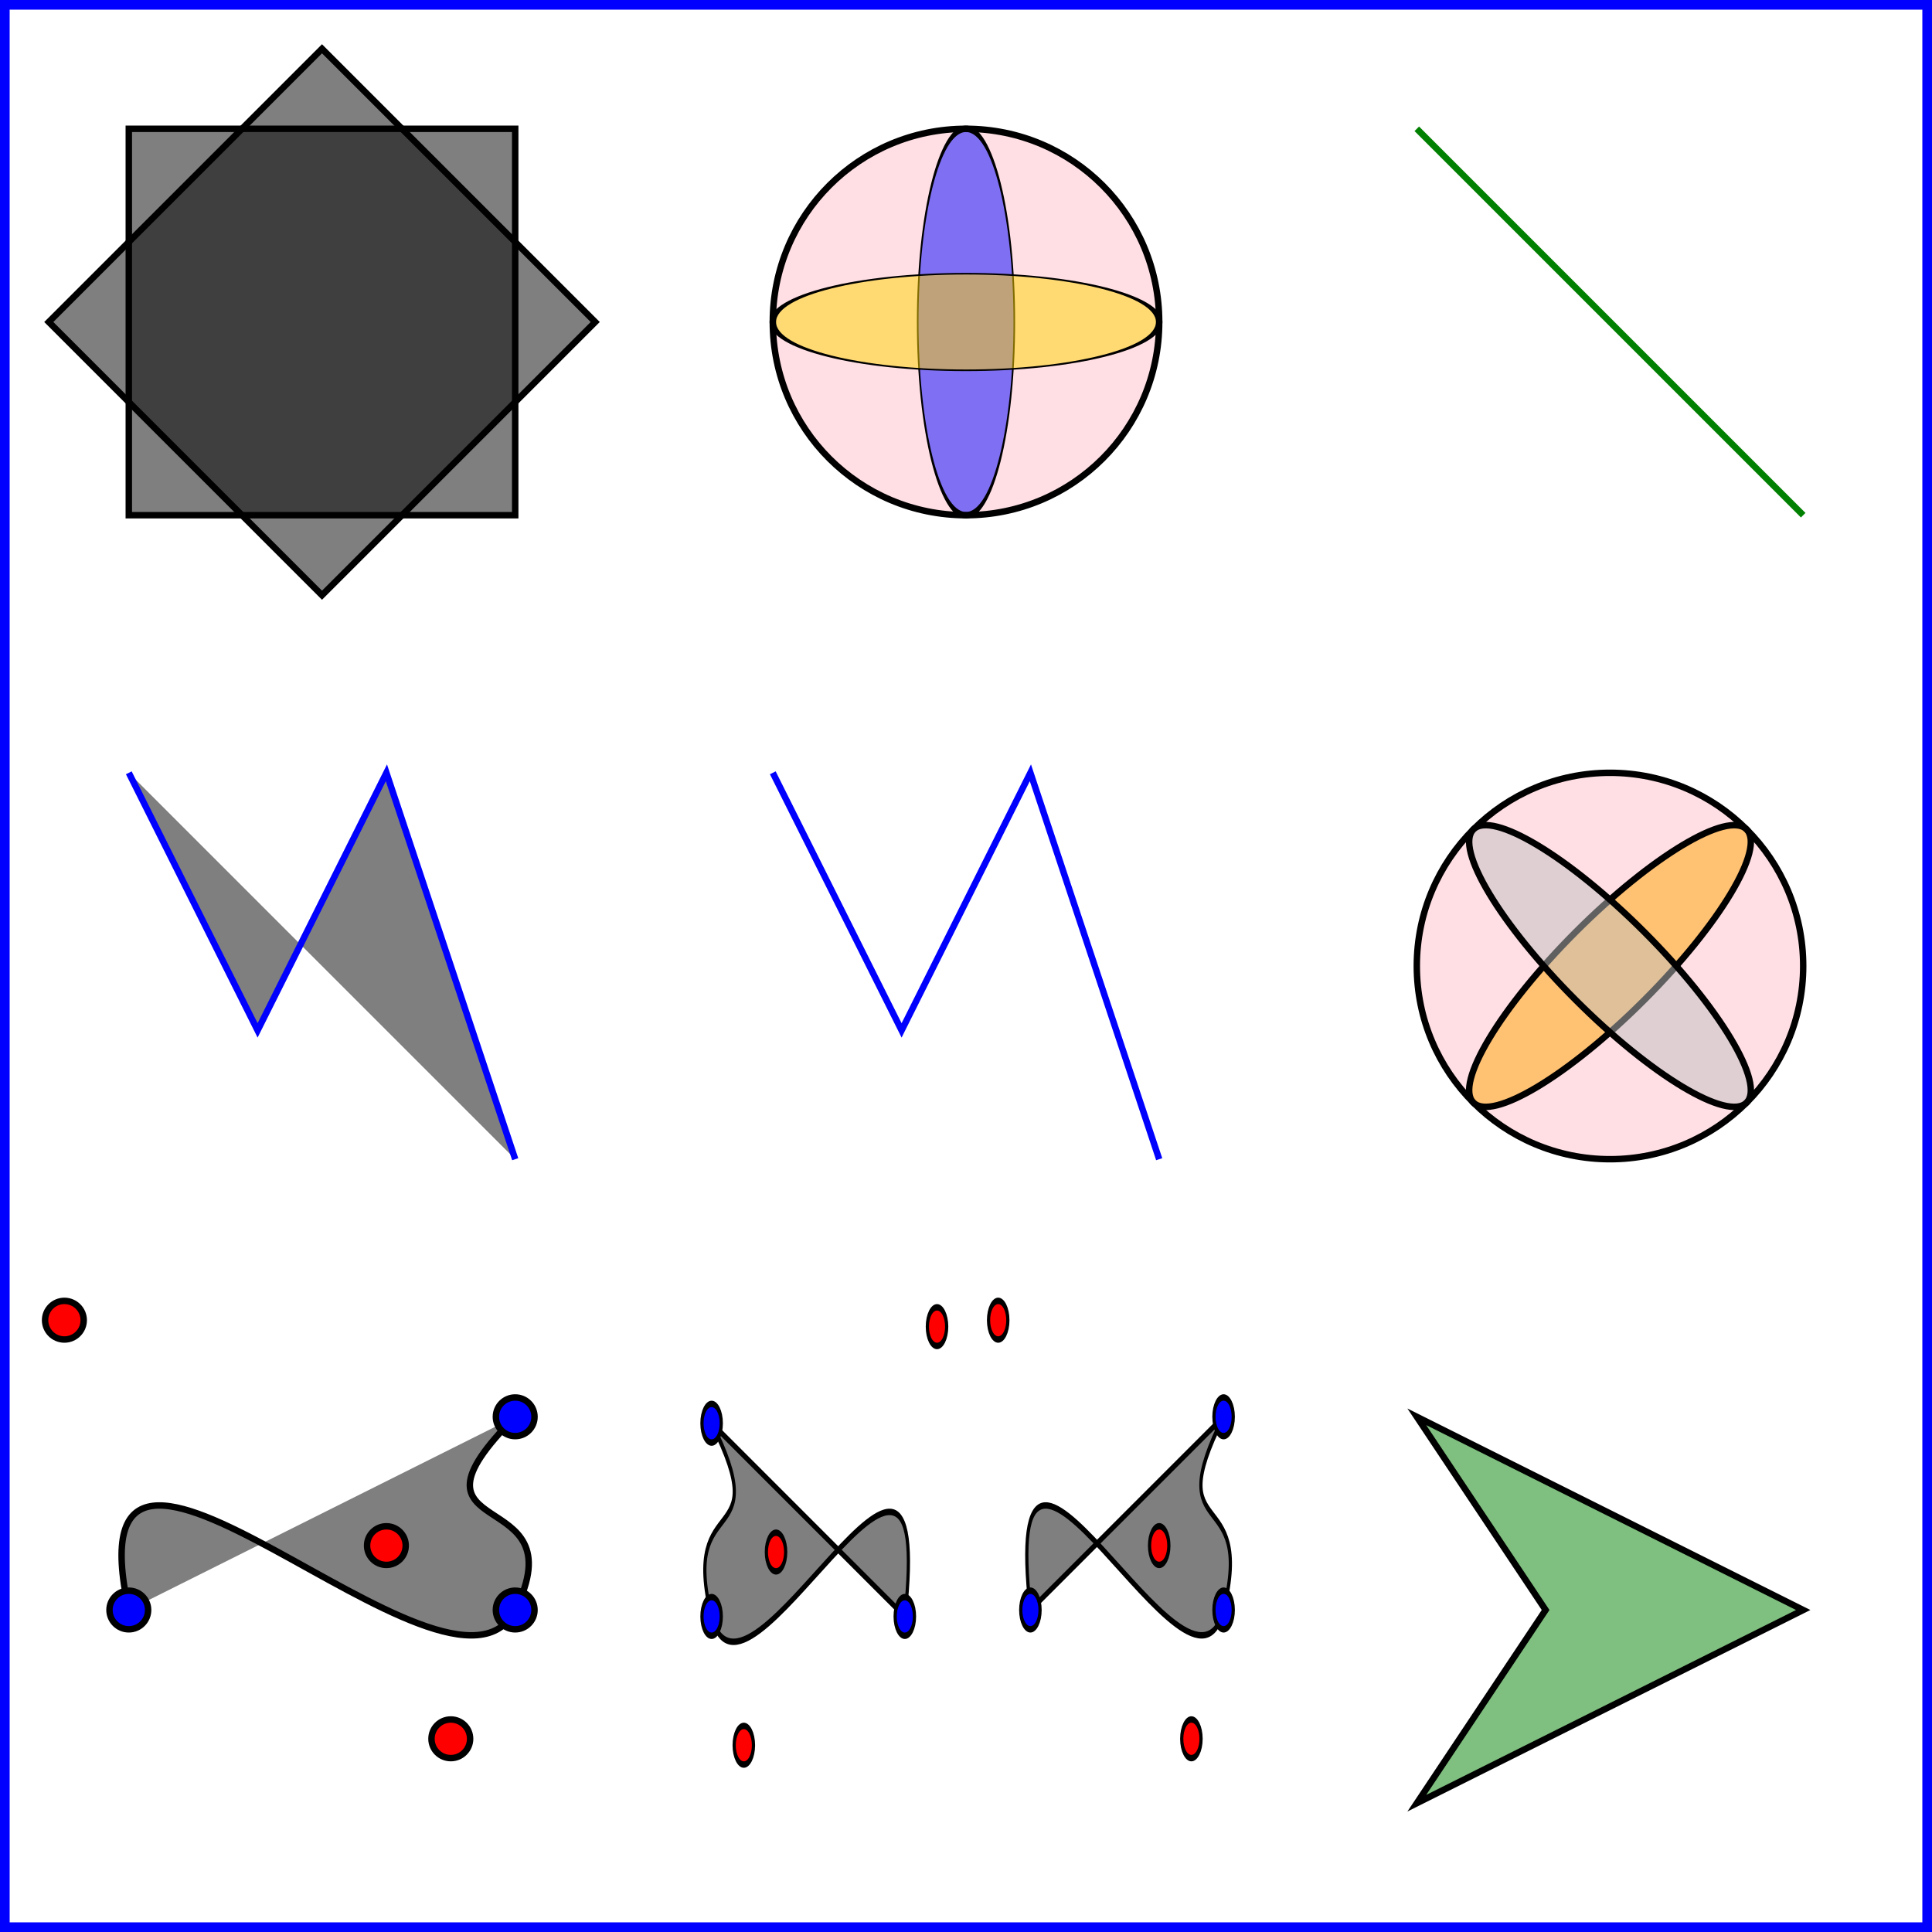
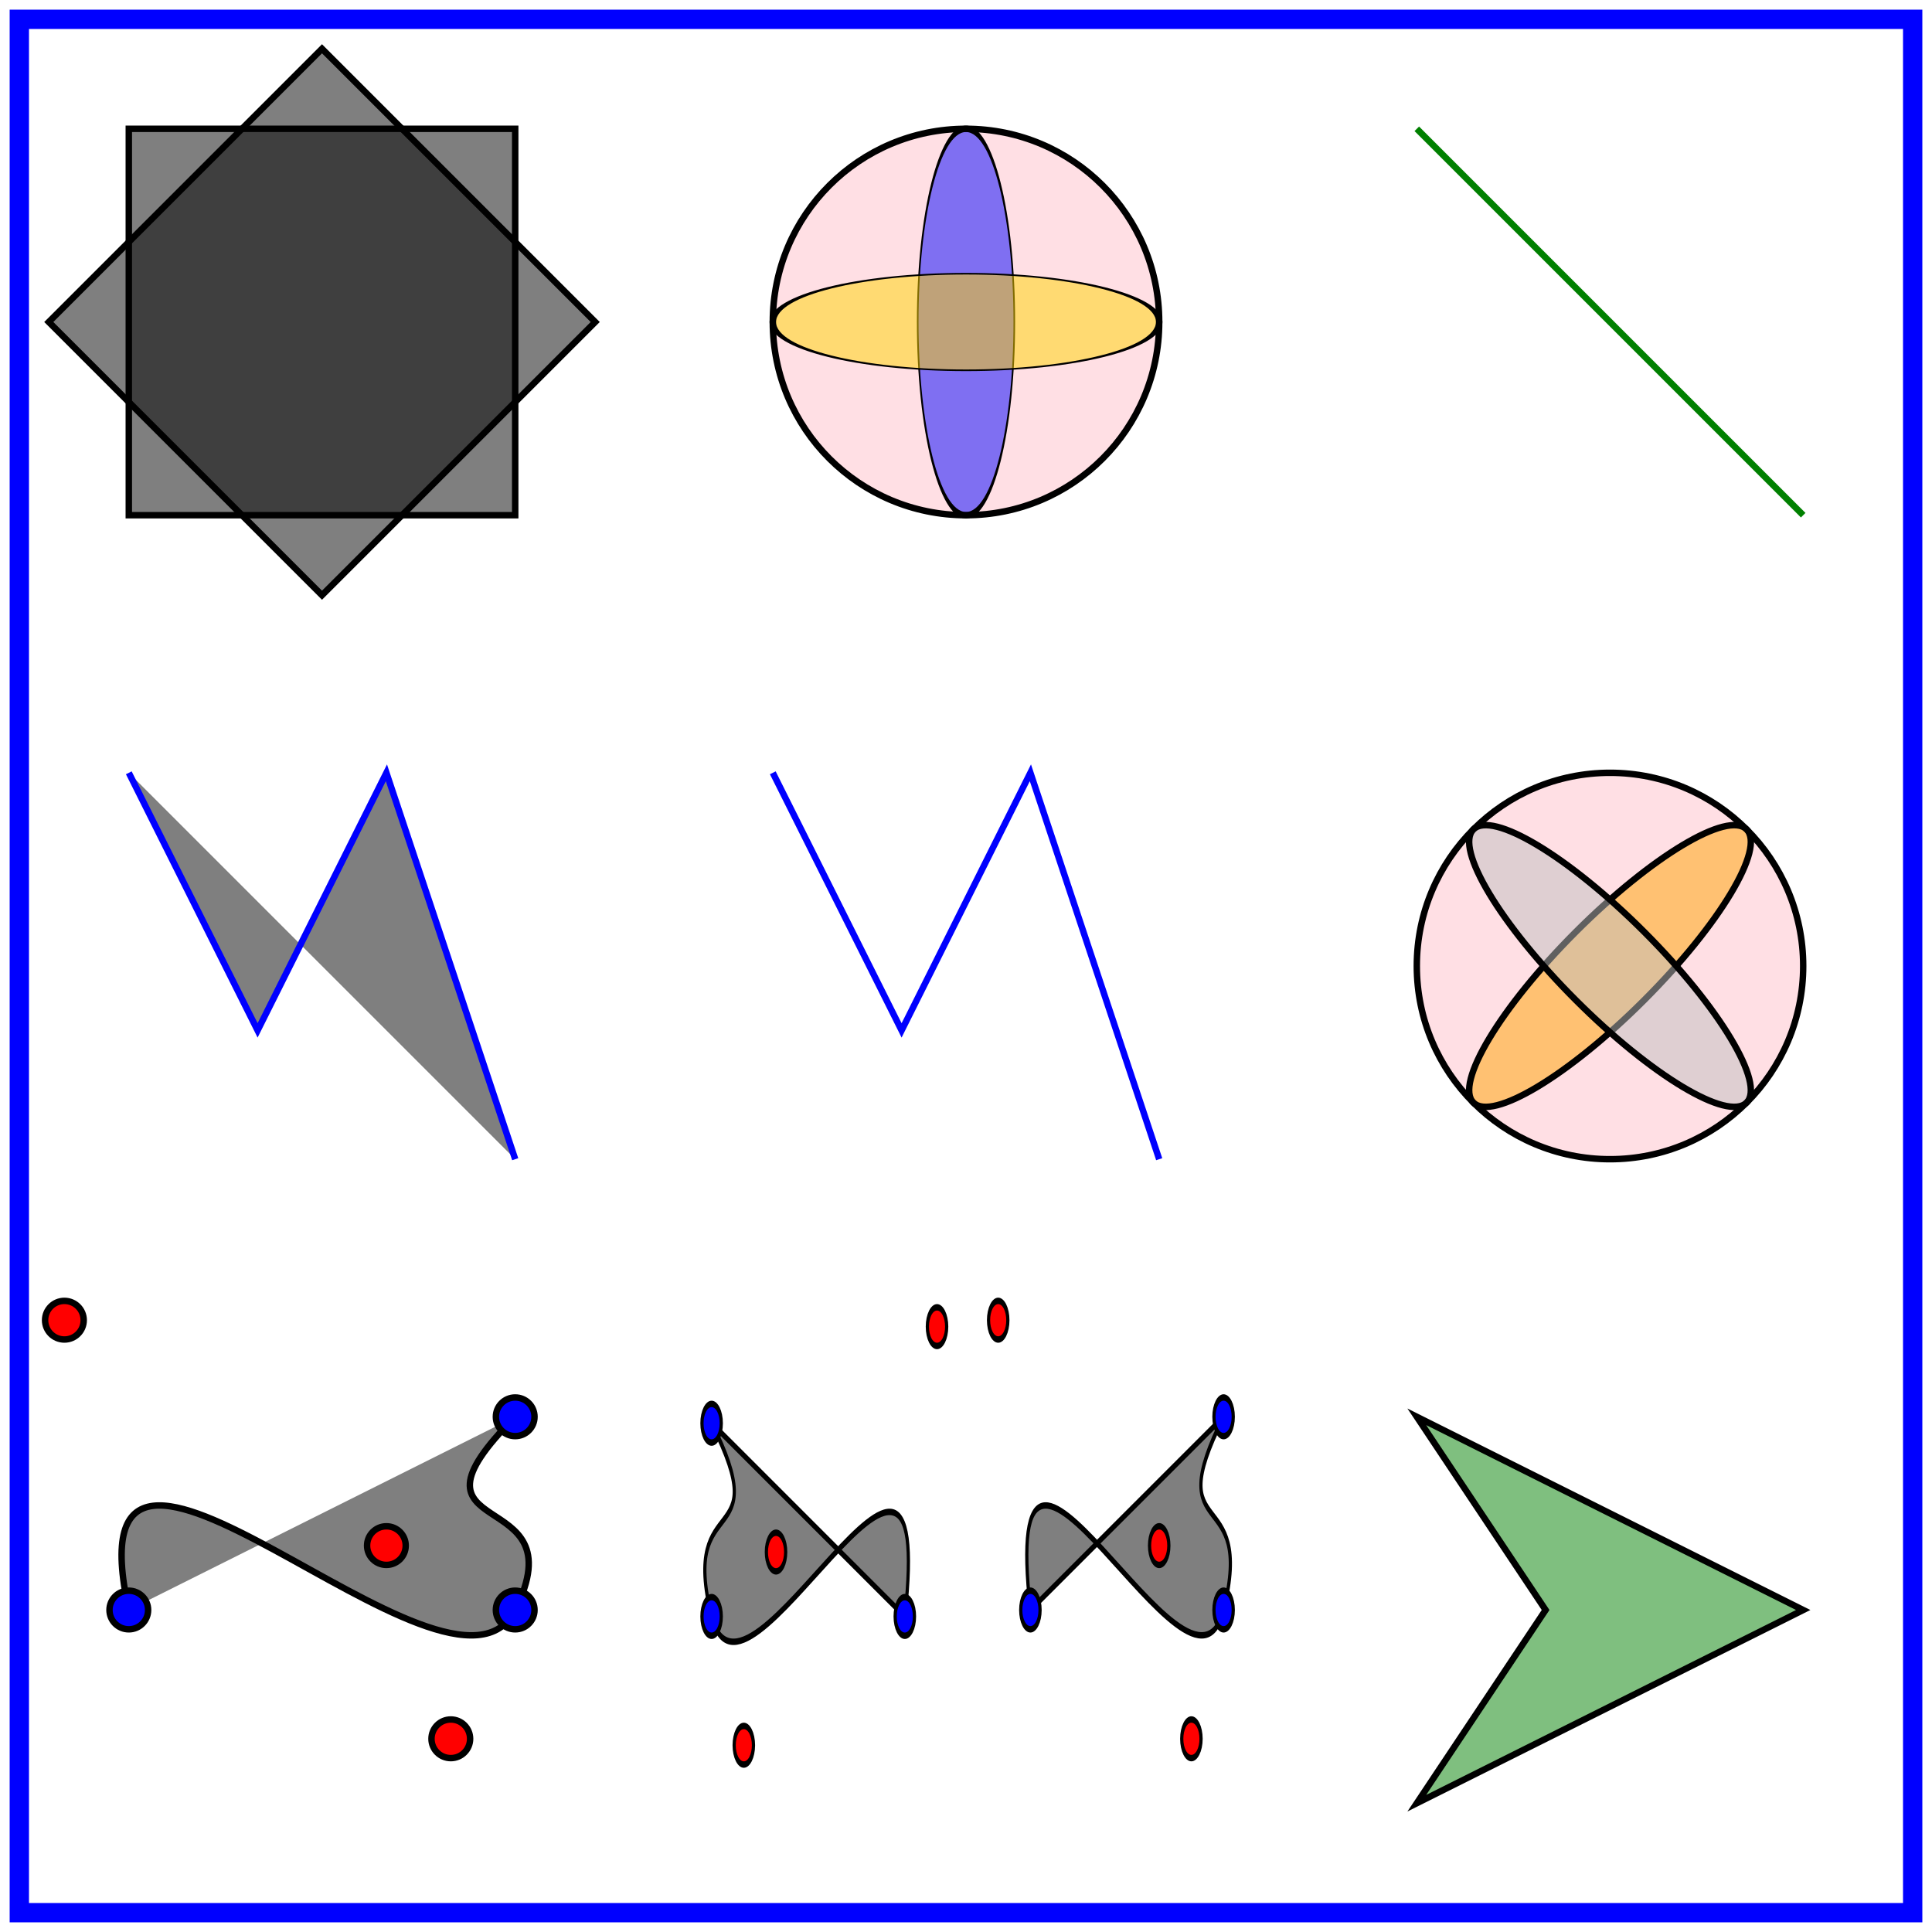
<svg xmlns="http://www.w3.org/2000/svg" xmlns:xlink="http://www.w3.org/1999/xlink" viewBox="0 0 100 100" width="500px" height="500px">
  <defs>
    <style>
      #frame         {fill: transparent;}
      #circ-ctrl     {fill: red; fill-opacity: 1;}
      #circ-end      {fill: blue; fill-opacity: 1;}
      line.basic     {stroke: green;}
      .circle-scaled {fill: blue;}
      .no-fill       {fill: none;}
      #random-poly   {fill: green;}
    
  </style>
    <rect id="rect-base" x="20" y="20" width="60" height="60" />
    <circle id="circ-base" cx="50" cy="50" r="30" />
    <circle id="circ-ctrl" r="3" />
    <circle id="circ-end" r="3" />
    <line id="line-base" class="basic" x1="20" y1="20" x2="80" y2="80" />
    <ellipse id="ellipse-base" cx="50" cy="50" />
  </defs>
-   <rect id="frame" width="100" height="100" stroke="blue" />
+   <rect id="frame" x="1" y="1" width="98" height="98" stroke="blue" />
  <g transform="scale(.3333333)" style="fill-opacity: .5; stroke: black;">
    <g id="row-1">
      <use xlink:href="#rect-base" />
      <use xlink:href="#rect-base" transform="rotate(45 50 50)" />
      <g transform="translate(100 0)">
        <use fill="pink" xlink:href="#circ-base" />
        <use class="circle-scaled" fill="pink" xlink:href="#circ-base" transform="translate(50 50) scale(.25 1) translate(-50 -50)" />
        <use class="circle-scaled" fill="pink" style="fill: gold" xlink:href="#circ-base" transform="translate(50 50) scale(1 .25) translate(-50 -50)" />
      </g>
      <g transform="translate(200 0)">
        <use xlink:href="#line-base" />
      </g>
    </g>
    <g id="row-2" transform="translate(0 100)">
      <polyline points="20,20 40,60 60,20 80,80" stroke="blue" />
      <g transform="translate(100 0)">
        <polyline class="no-fill" points="20,20 40,60 60,20 80,80" stroke="blue" />
      </g>
      <g transform="translate(200 0)">
        <use fill="pink" xlink:href="#circ-base" />
        <ellipse cx="50" cy="50" rx="7.5" ry="30" transform="rotate(45 50 50)" fill="orange" />
        <ellipse cx="50" cy="50" ry="7.5" rx="30" transform="rotate(45 50 50)" fill="silver" />
      </g>
    </g>
    <g id="row-3" transform="translate(0 200)">
      <g id="funky-path">
        <path d="M20 50C10 5 70 70 80 50S60 40 80 20" />
        <use xlink:href="#circ-ctrl" x="10" y="5" />
        <use xlink:href="#circ-ctrl" x="70" y="70" />
        <use xlink:href="#circ-ctrl" x="60" y="40" />
        <use xlink:href="#circ-end" x="20" y="50" />
        <use xlink:href="#circ-end" x="80" y="50" />
        <use xlink:href="#circ-end" x="80" y="20" />
      </g>
      <g transform="translate(100 0)">
        <g transform="translate(50, 0) scale(.5 1)">
          <path d="M20 50C10 5 70 70 80 50S60 40 80 20Z" />
          <use xlink:href="#circ-ctrl" x="10" y="5" />
          <use xlink:href="#circ-ctrl" x="70" y="70" />
          <use xlink:href="#circ-ctrl" x="60" y="40" />
          <use xlink:href="#circ-end" x="20" y="50" />
          <use xlink:href="#circ-end" x="80" y="50" />
          <use xlink:href="#circ-end" x="80" y="20" />
        </g>
        <g transform="translate(50 0) scale(.5 1) matrix(-1 0 0 1 1 1)">
          <path d="M20 50C10 5 70 70 80 50S60 40 80 20Z" />
          <use xlink:href="#circ-ctrl" x="10" y="5" />
          <use xlink:href="#circ-ctrl" x="70" y="70" />
          <use xlink:href="#circ-ctrl" x="60" y="40" />
          <use xlink:href="#circ-end" x="20" y="50" />
          <use xlink:href="#circ-end" x="80" y="50" />
          <use xlink:href="#circ-end" x="80" y="20" />
        </g>
      </g>
      <g transform="translate(200 0)">
        <polygon id="random-poly" points="20,20 80,50 20,80 40,50" />
      </g>
    </g>
  </g>
</svg>
